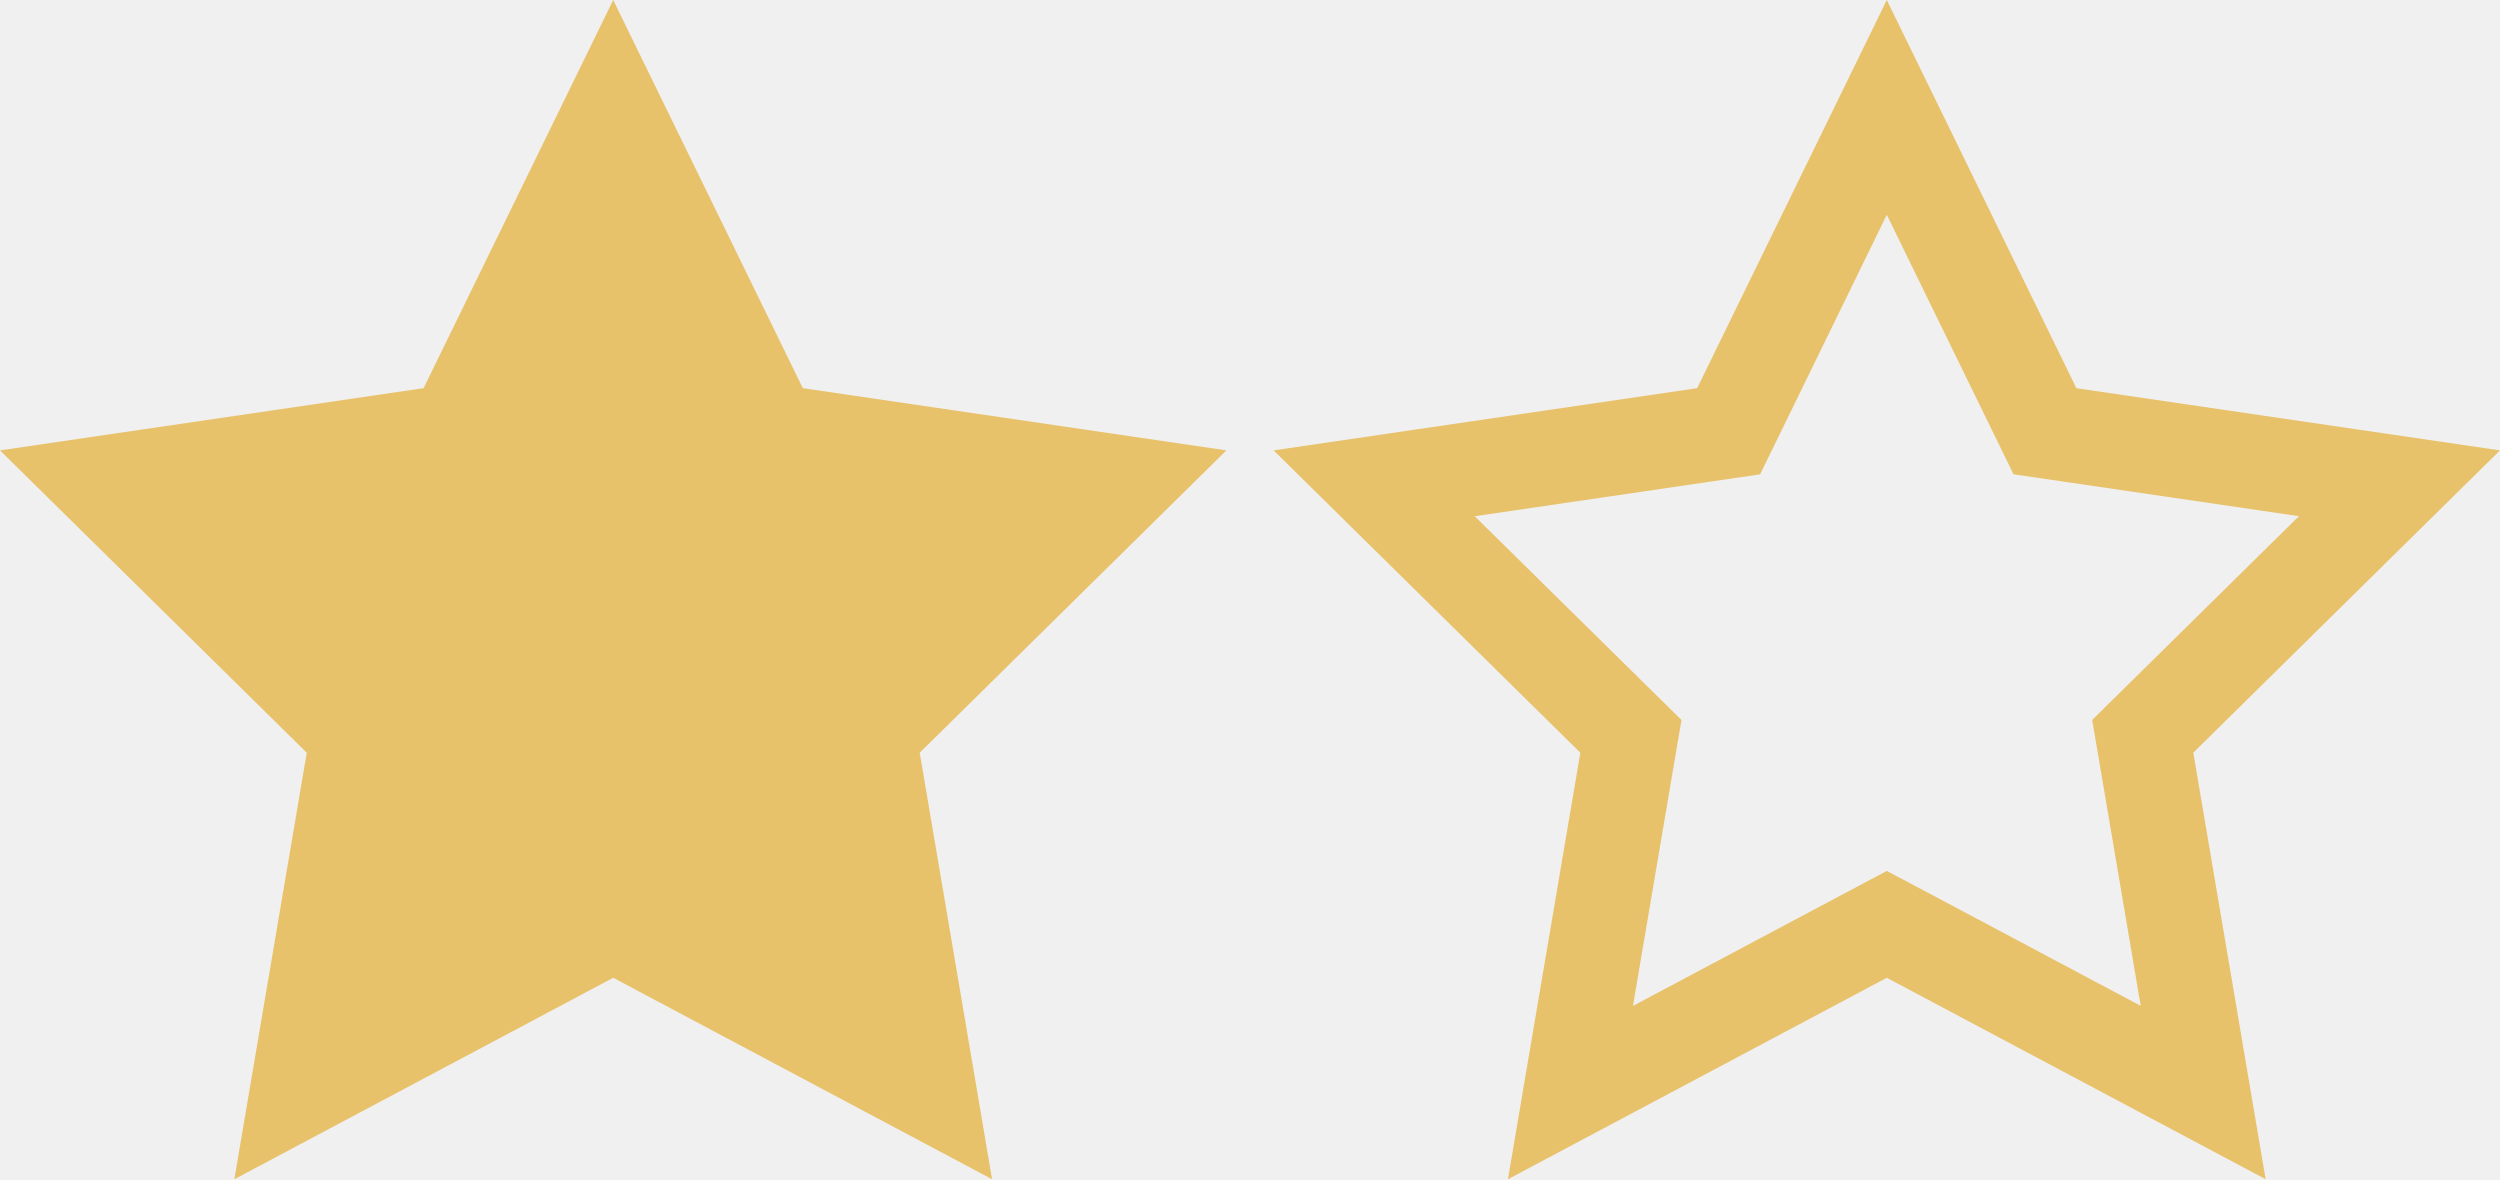
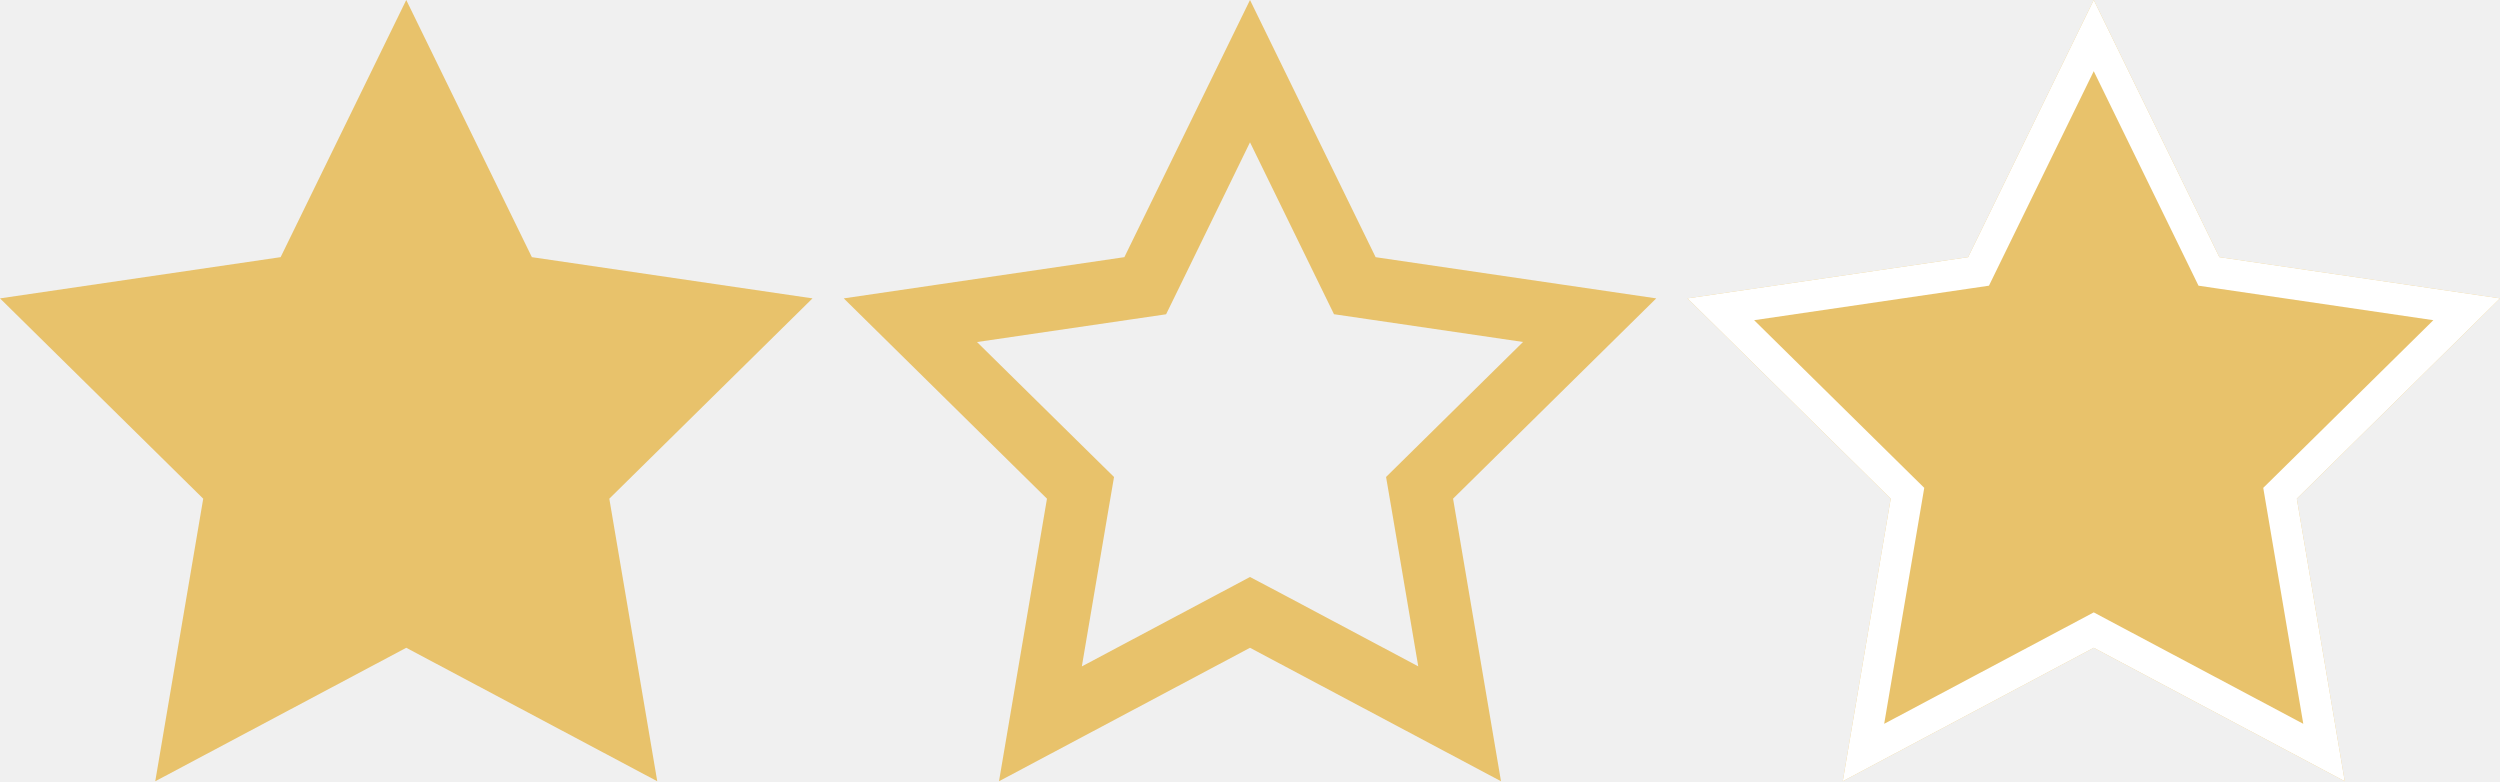
- <svg xmlns="http://www.w3.org/2000/svg" version="1.1" id="Layer_1" x="0px" y="0px" width="53px" height="25px" viewBox="0 0 53 25" enable-background="new 0 0 53 25" xml:space="preserve">
-   <path fill="#E8C26B" d="M40,4.554l2.224,4.554l0.463,0.947l1.043,0.153l5.007,0.735l-3.641,3.589l-0.742,0.731l0.175,1.028  l0.854,5.033l-4.444-2.363L40,18.464l-0.938,0.498l-4.443,2.363l0.854-5.033l0.175-1.028l-0.742-0.731l-3.642-3.589l5.007-0.735  l1.043-0.153l0.463-0.947L40,4.554 M40,0l-4.02,8.229L27,9.548l6.503,6.41L31.968,25L40,20.729L48.032,25l-1.534-9.043L53,9.548  l-8.98-1.318L40,0L40,0z" />
+ <svg xmlns="http://www.w3.org/2000/svg" version="1.1" id="Layer_1" x="0px" y="0px" width="80px" height="25px" viewBox="0 0 80 25" enable-background="new 0 0 80 25" xml:space="preserve">
+   <path fill="#E8C26B" d="M40,4.554l2.225,4.554l0.463,0.947l1.043,0.153l5.006,0.735l-3.641,3.589l-0.742,0.731l0.176,1.027  l0.854,5.033l-4.443-2.363L40,18.464l-0.938,0.498l-4.443,2.363l0.854-5.033l0.176-1.028l-0.742-0.73l-3.643-3.589l5.008-0.735  l1.043-0.153l0.463-0.947L40,4.554 M40,0l-4.02,8.229L27,9.548l6.503,6.41L31.968,25L40,20.729L48.032,25l-1.534-9.043L53,9.548  L44.02,8.23L40,0L40,0z" />
  <polygon fill="#E8C26B" points="13,0 17.02,8.229 26,9.548 19.498,15.958 21.032,25 13,20.729 4.968,25 6.503,15.958 0,9.548   8.98,8.229 " />
+   <g>
+     <polygon fill="#E8C26B" points="67,0 71.02,8.229 80,9.548 73.498,15.958 75.032,25 67,20.729 58.968,25 60.503,15.958 54,9.548    62.98,8.229  " />
+     <path fill="#FFFFFF" d="M67,2.278l3.121,6.39l0.231,0.474l0.521,0.077l6.994,1.027l-5.072,5l-0.371,0.365l0.087,0.514l1.194,7.037   l-6.236-3.316L67,19.596l-0.47,0.25l-6.236,3.316l1.195-7.037l0.087-0.514l-0.371-0.365l-5.073-5l6.994-1.027l0.521-0.077   l0.231-0.474L67,2.278 M67,0l-4.02,8.229L54,9.548l6.503,6.41L58.968,25L67,20.729L75.032,25l-1.534-9.042L80,9.548l-8.98-1.319   L67,0L67,0z" />
+   </g>
</svg>
